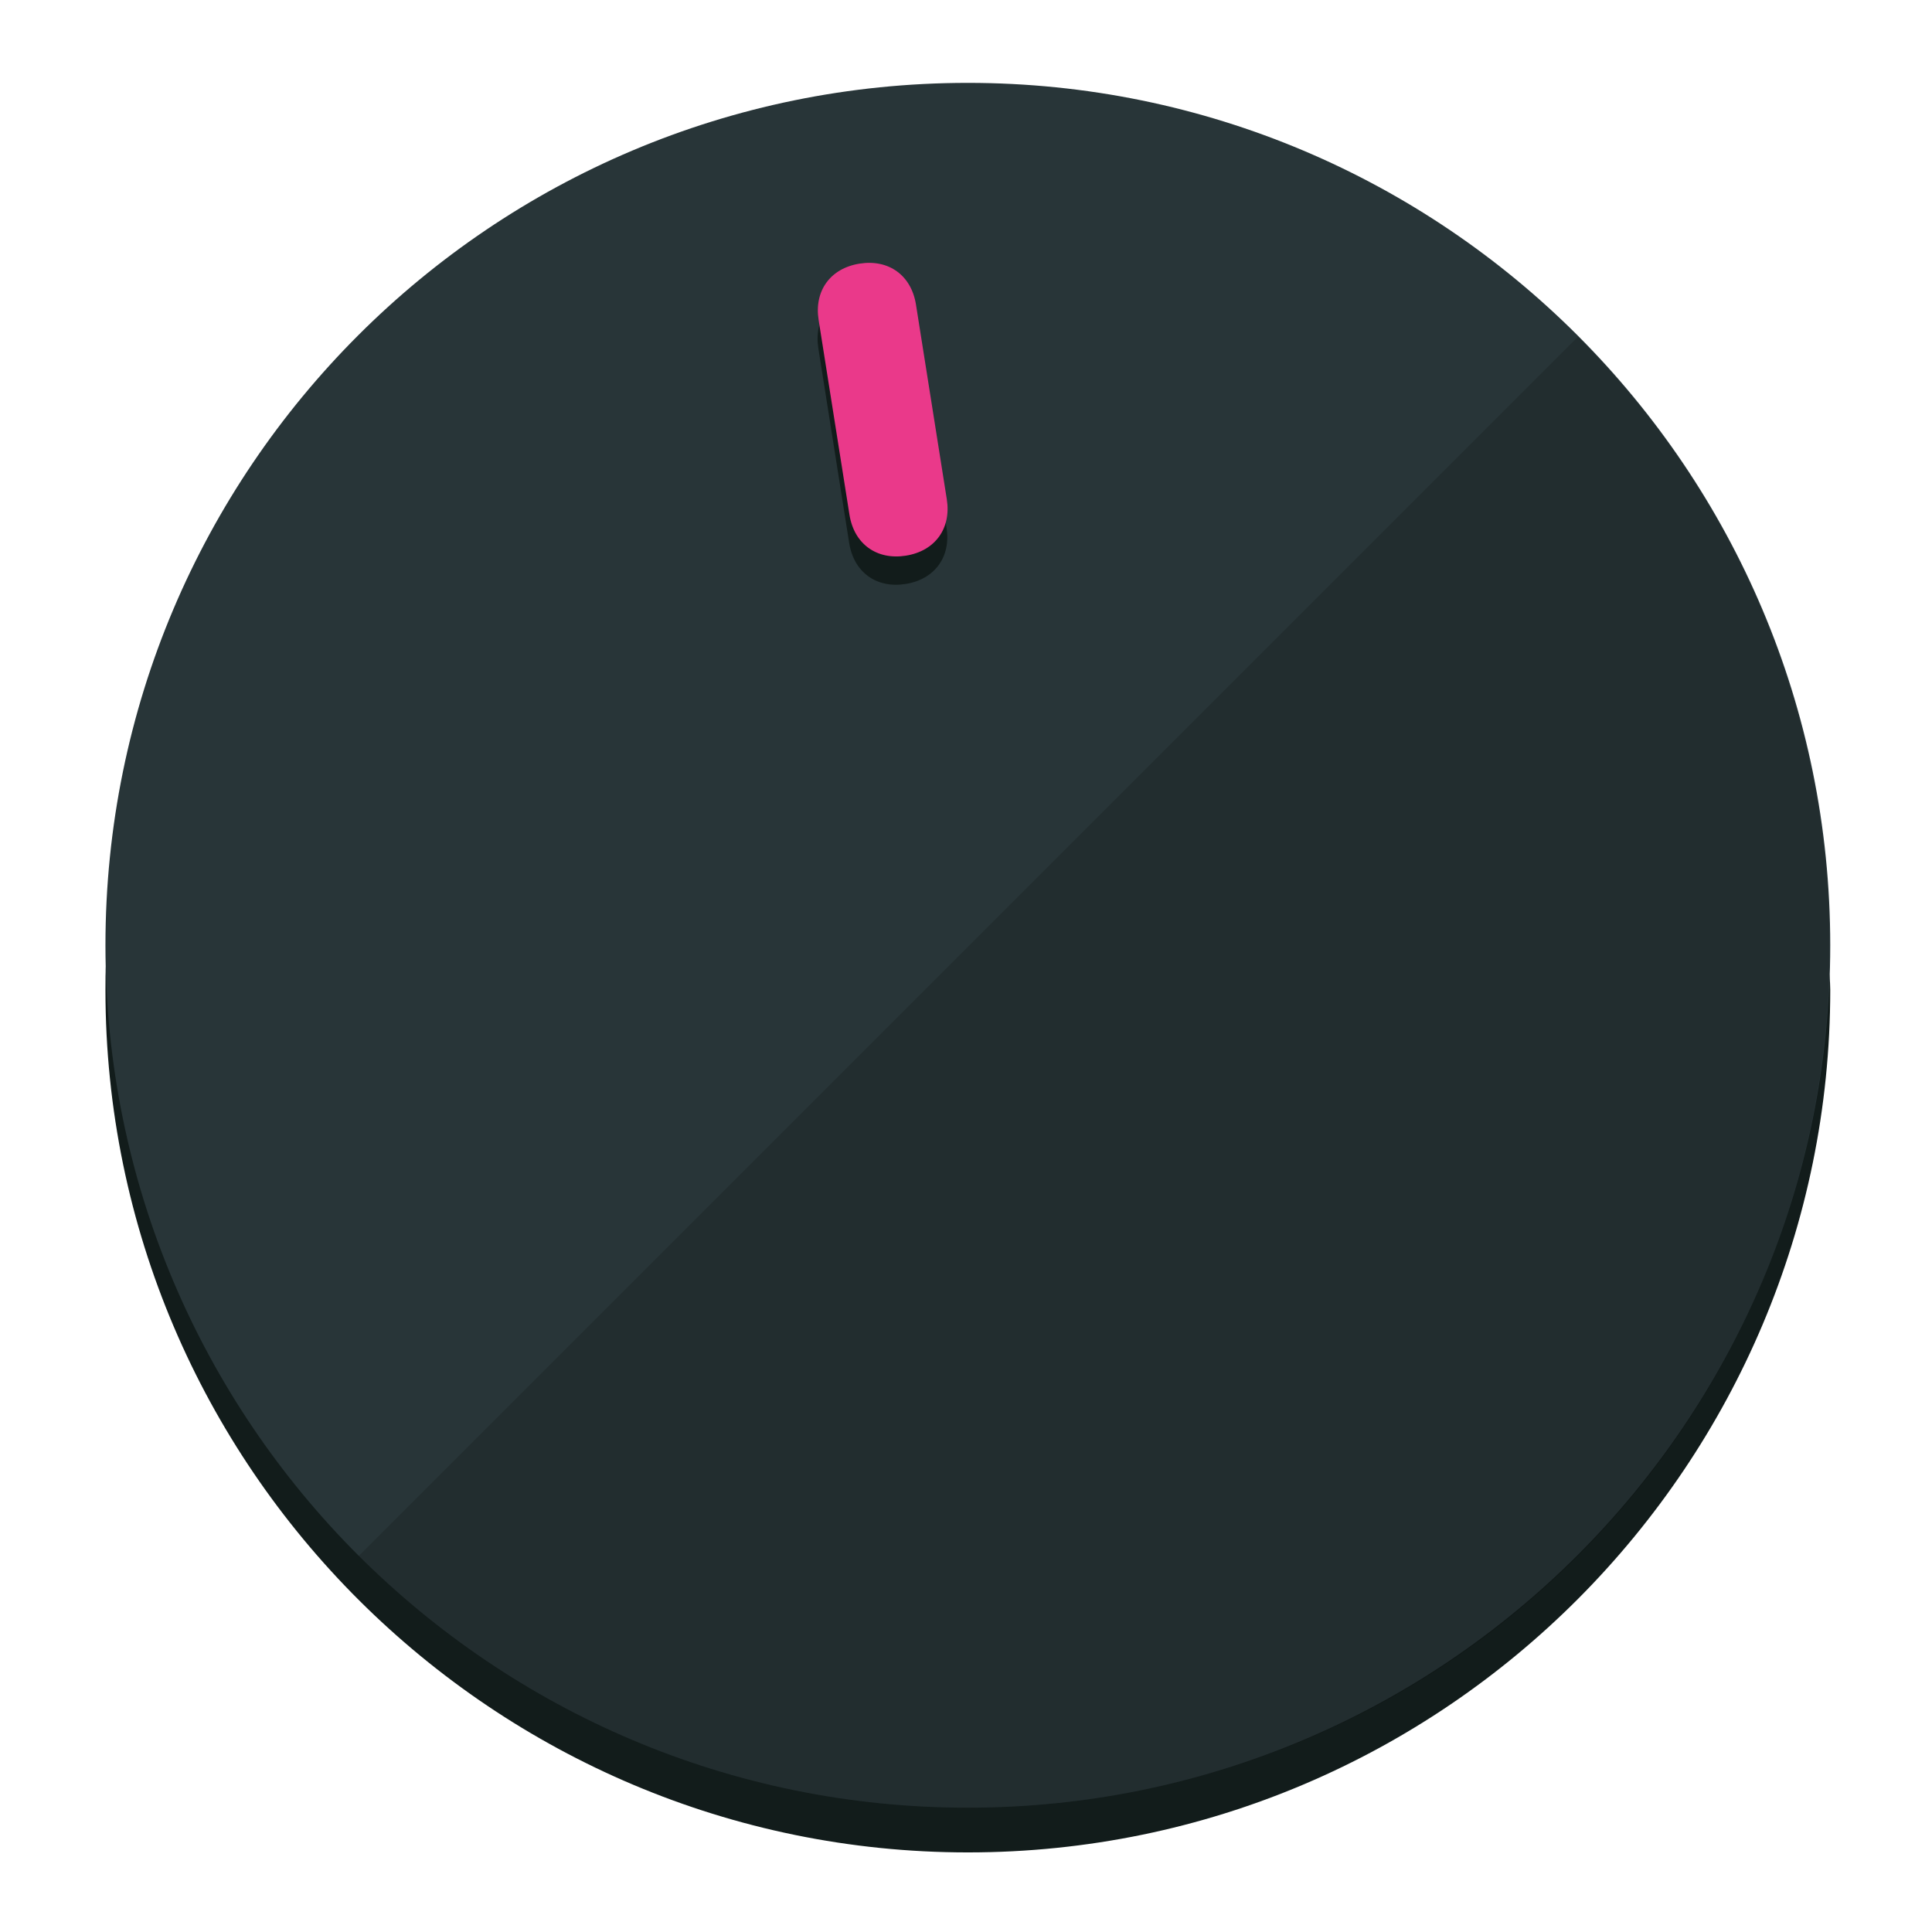
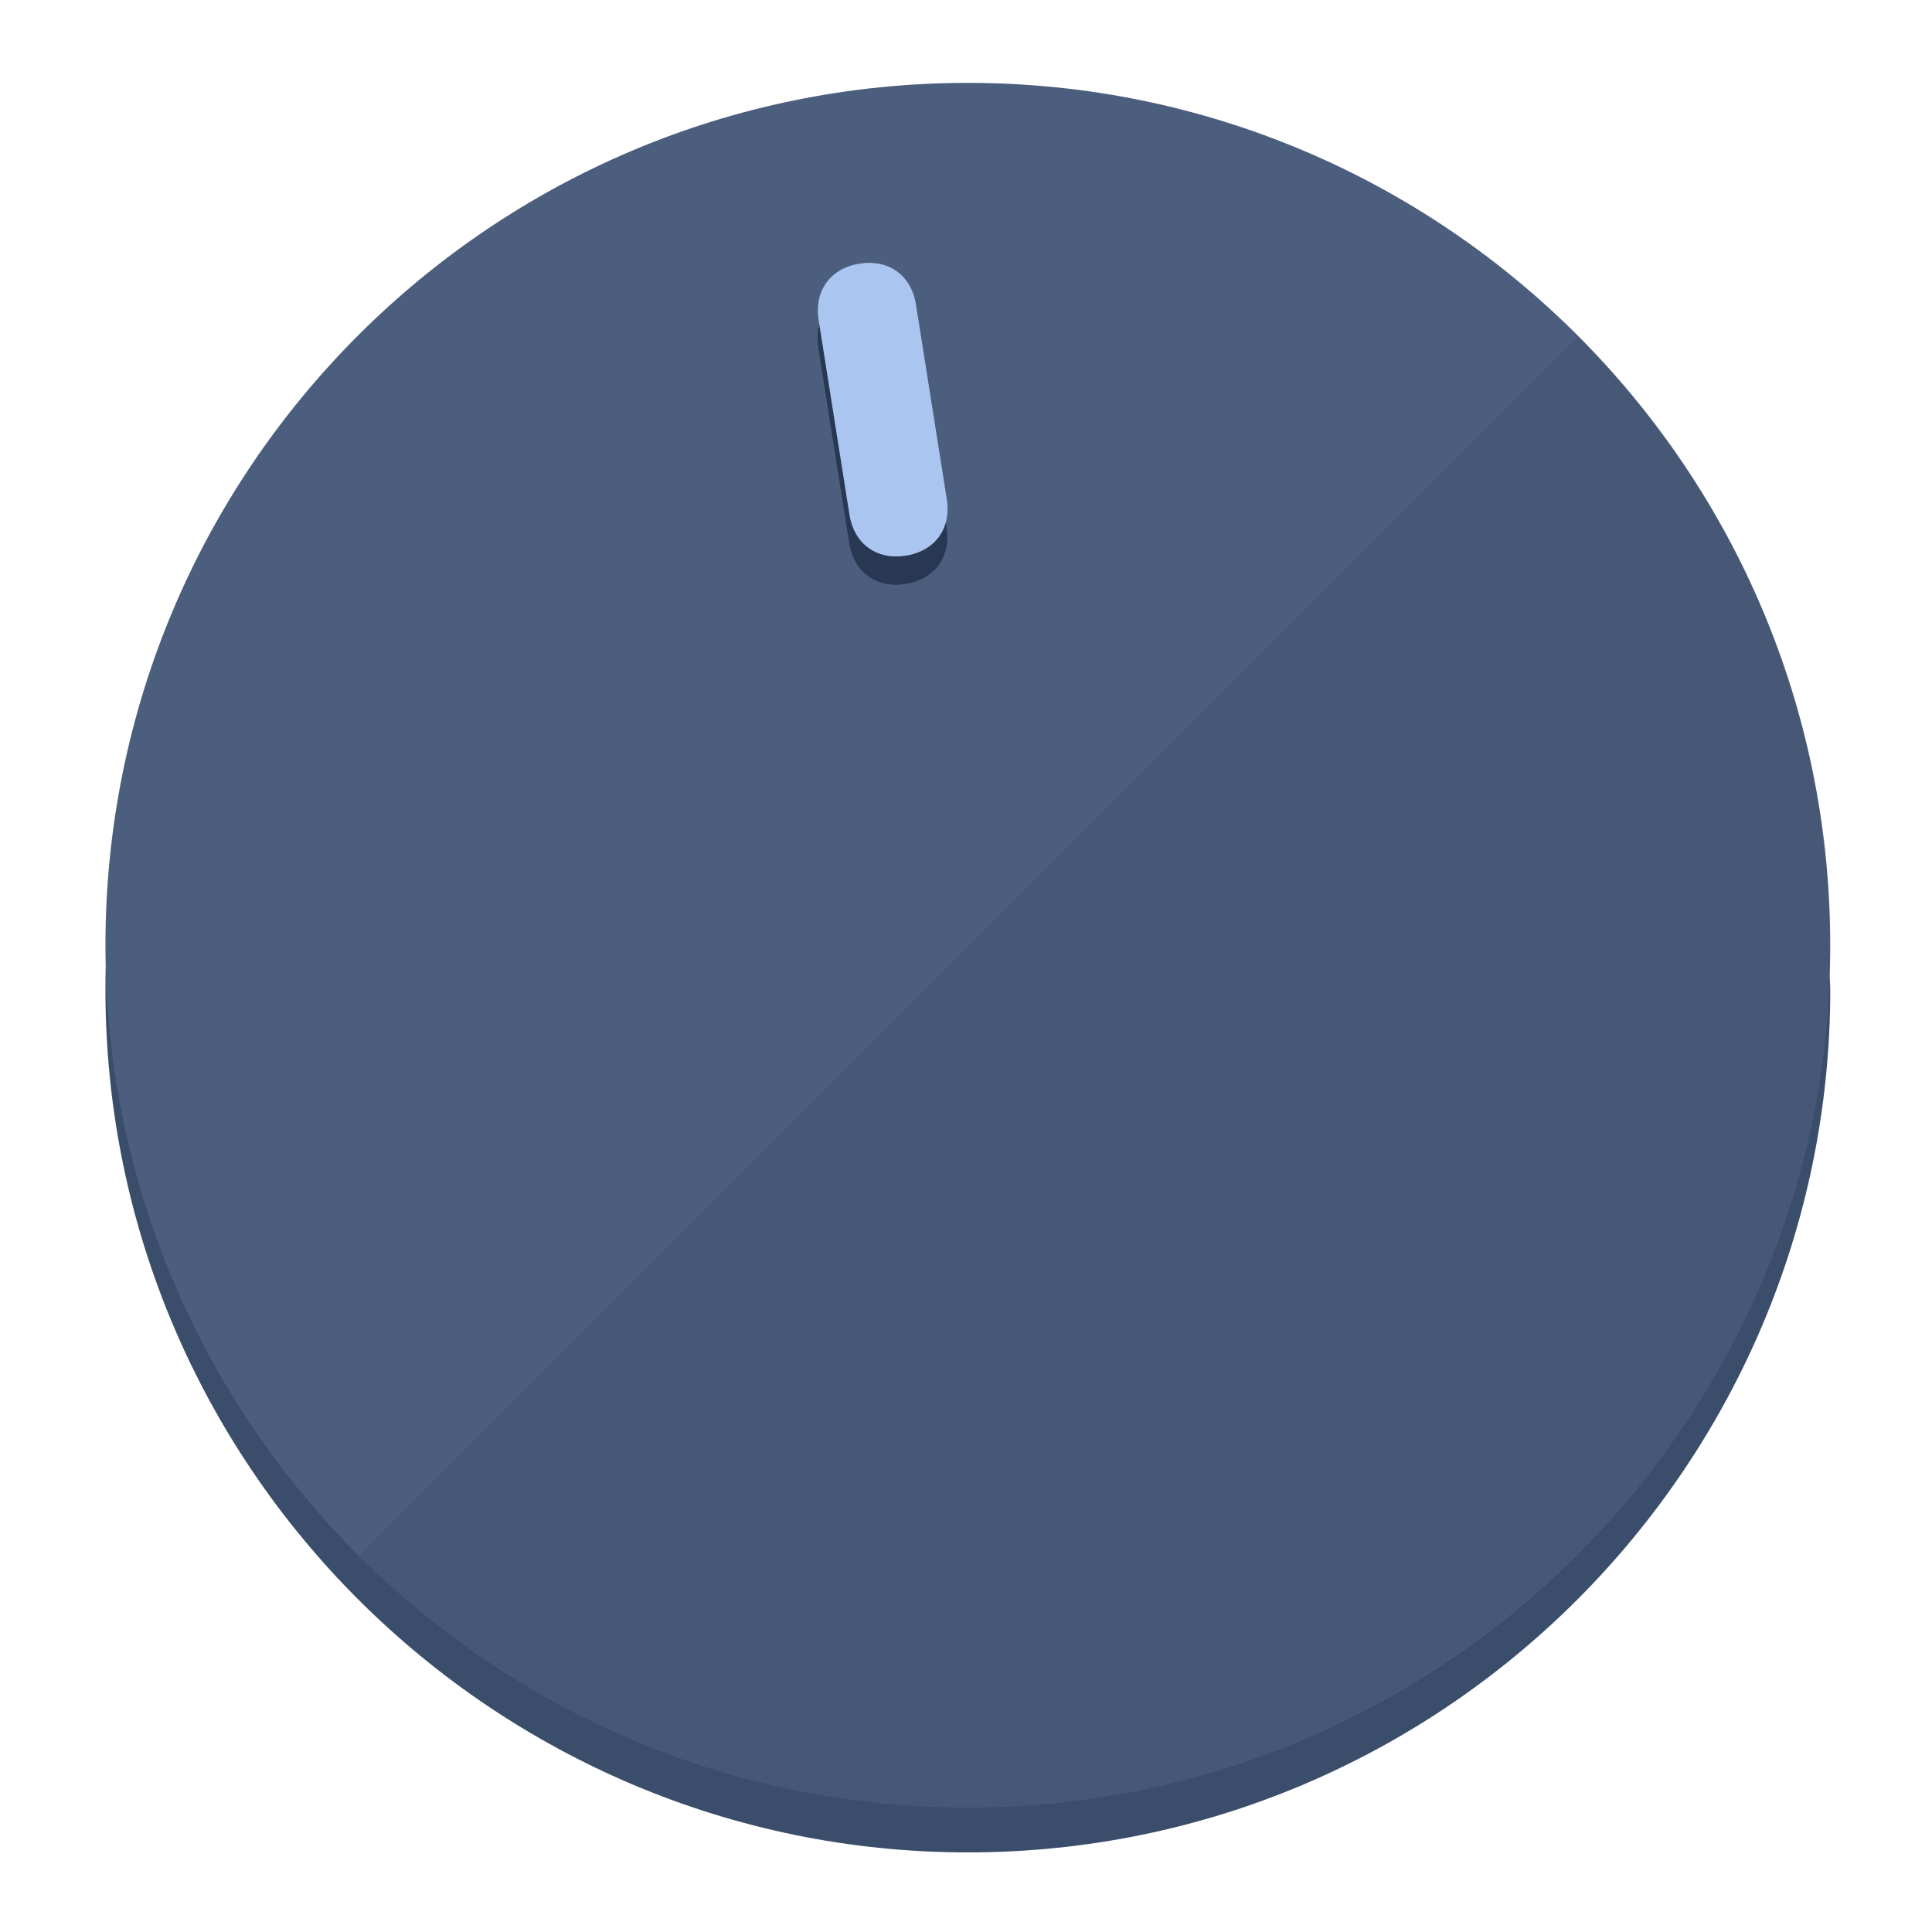
<svg xmlns="http://www.w3.org/2000/svg" height="120px" width="120px" version="1.1" id="Layer_1" viewBox="0 0 496.8 496.8" xml:space="preserve">
  <defs id="defs23" />
  <g id="g3158">
-     <path style="display:inline;fill:#121c1b;fill-opacity:1;stroke-width:1.584" d="m 248.875,445.92 c 116.582,0 212.89,-91.238 220.493,-205.286 0,5.069 1.267,8.87 1.267,13.939 0,121.651 -98.842,221.76 -221.76,221.76 -121.651,0 -221.76,-98.842 -221.76,-221.76 0,-5.069 0,-8.87 1.267,-13.939 7.603,114.048 103.91,205.286 220.493,205.286 z" id="path8" />
-     <circle style="display:inline;fill:#283538;fill-opacity:1;stroke-width:1.584" cx="248.875" cy="243.071" r="221.76" id="circle12" />
-     <path style="display:inline;fill:#000000;fill-opacity:0.154;stroke-width:1.587" d="m 405.744,86.606 c 86.308,86.308 86.308,227.193 0,313.5 -86.308,86.308 -227.193,86.308 -313.5,0" id="path14" />
+     <path style="display:inline;fill:#3A4D6B;fill-opacity:1;stroke-width:1.584" d="m 248.875,445.92 c 116.582,0 212.89,-91.238 220.493,-205.286 0,5.069 1.267,8.87 1.267,13.939 0,121.651 -98.842,221.76 -221.76,221.76 -121.651,0 -221.76,-98.842 -221.76,-221.76 0,-5.069 0,-8.87 1.267,-13.939 7.603,114.048 103.91,205.286 220.493,205.286 z" id="path8" />
+     <circle style="display:inline;fill:#4B5E7D;fill-opacity:1;stroke-width:1.584" cx="248.875" cy="243.071" r="221.76" id="circle12" />
+     <path style="display:inline;fill:#293852;fill-opacity:0.154;stroke-width:1.587" d="m 405.744,86.606 c 86.308,86.308 86.308,227.193 0,313.5 -86.308,86.308 -227.193,86.308 -313.5,0" id="path14" />
  </g>
  <g id="g3198">
    <circle style="display:none;fill:#000000;fill-opacity:0;stroke-width:1.584" cx="207.304" cy="279.452" r="221.76" id="circle12-3" transform="rotate(-9)" />
-     <path style="display:inline;fill:#121c1b;fill-opacity:1;stroke-width:1.584" d="m 243.395,135.669 c 1.189,7.51 -3.024,13.309 -10.534,14.498 v 0 c -7.51,1.189 -13.309,-3.024 -14.498,-10.534 l -7.929,-50.064 c -1.189,-7.51 3.024,-13.309 10.534,-14.498 v 0 c 7.51,-1.189 13.309,3.024 14.498,10.534 z" id="path3789" />
-     <path style="display:inline;fill:#ea398a;stroke-width:1.584" d="m 243.465,128.388 c 1.189,7.51 -3.024,13.309 -10.534,14.498 v 0 c -7.51,1.189 -13.309,-3.024 -14.498,-10.534 l -7.929,-50.064 c -1.189,-7.51 3.024,-13.309 10.534,-14.498 v 0 c 7.51,-1.189 13.309,3.024 14.498,10.534 z" id="path915" />
+     <path style="display:inline;fill:#293852;fill-opacity:1;stroke-width:1.584" d="m 243.395,135.669 c 1.189,7.51 -3.024,13.309 -10.534,14.498 v 0 c -7.51,1.189 -13.309,-3.024 -14.498,-10.534 l -7.929,-50.064 c -1.189,-7.51 3.024,-13.309 10.534,-14.498 v 0 c 7.51,-1.189 13.309,3.024 14.498,10.534 z" id="path3789" />
+     <path style="display:inline;fill:#AAC5F0;stroke-width:1.584" d="m 243.465,128.388 c 1.189,7.51 -3.024,13.309 -10.534,14.498 v 0 c -7.51,1.189 -13.309,-3.024 -14.498,-10.534 l -7.929,-50.064 c -1.189,-7.51 3.024,-13.309 10.534,-14.498 v 0 c 7.51,-1.189 13.309,3.024 14.498,10.534 z" id="path915" />
  </g>
</svg>
